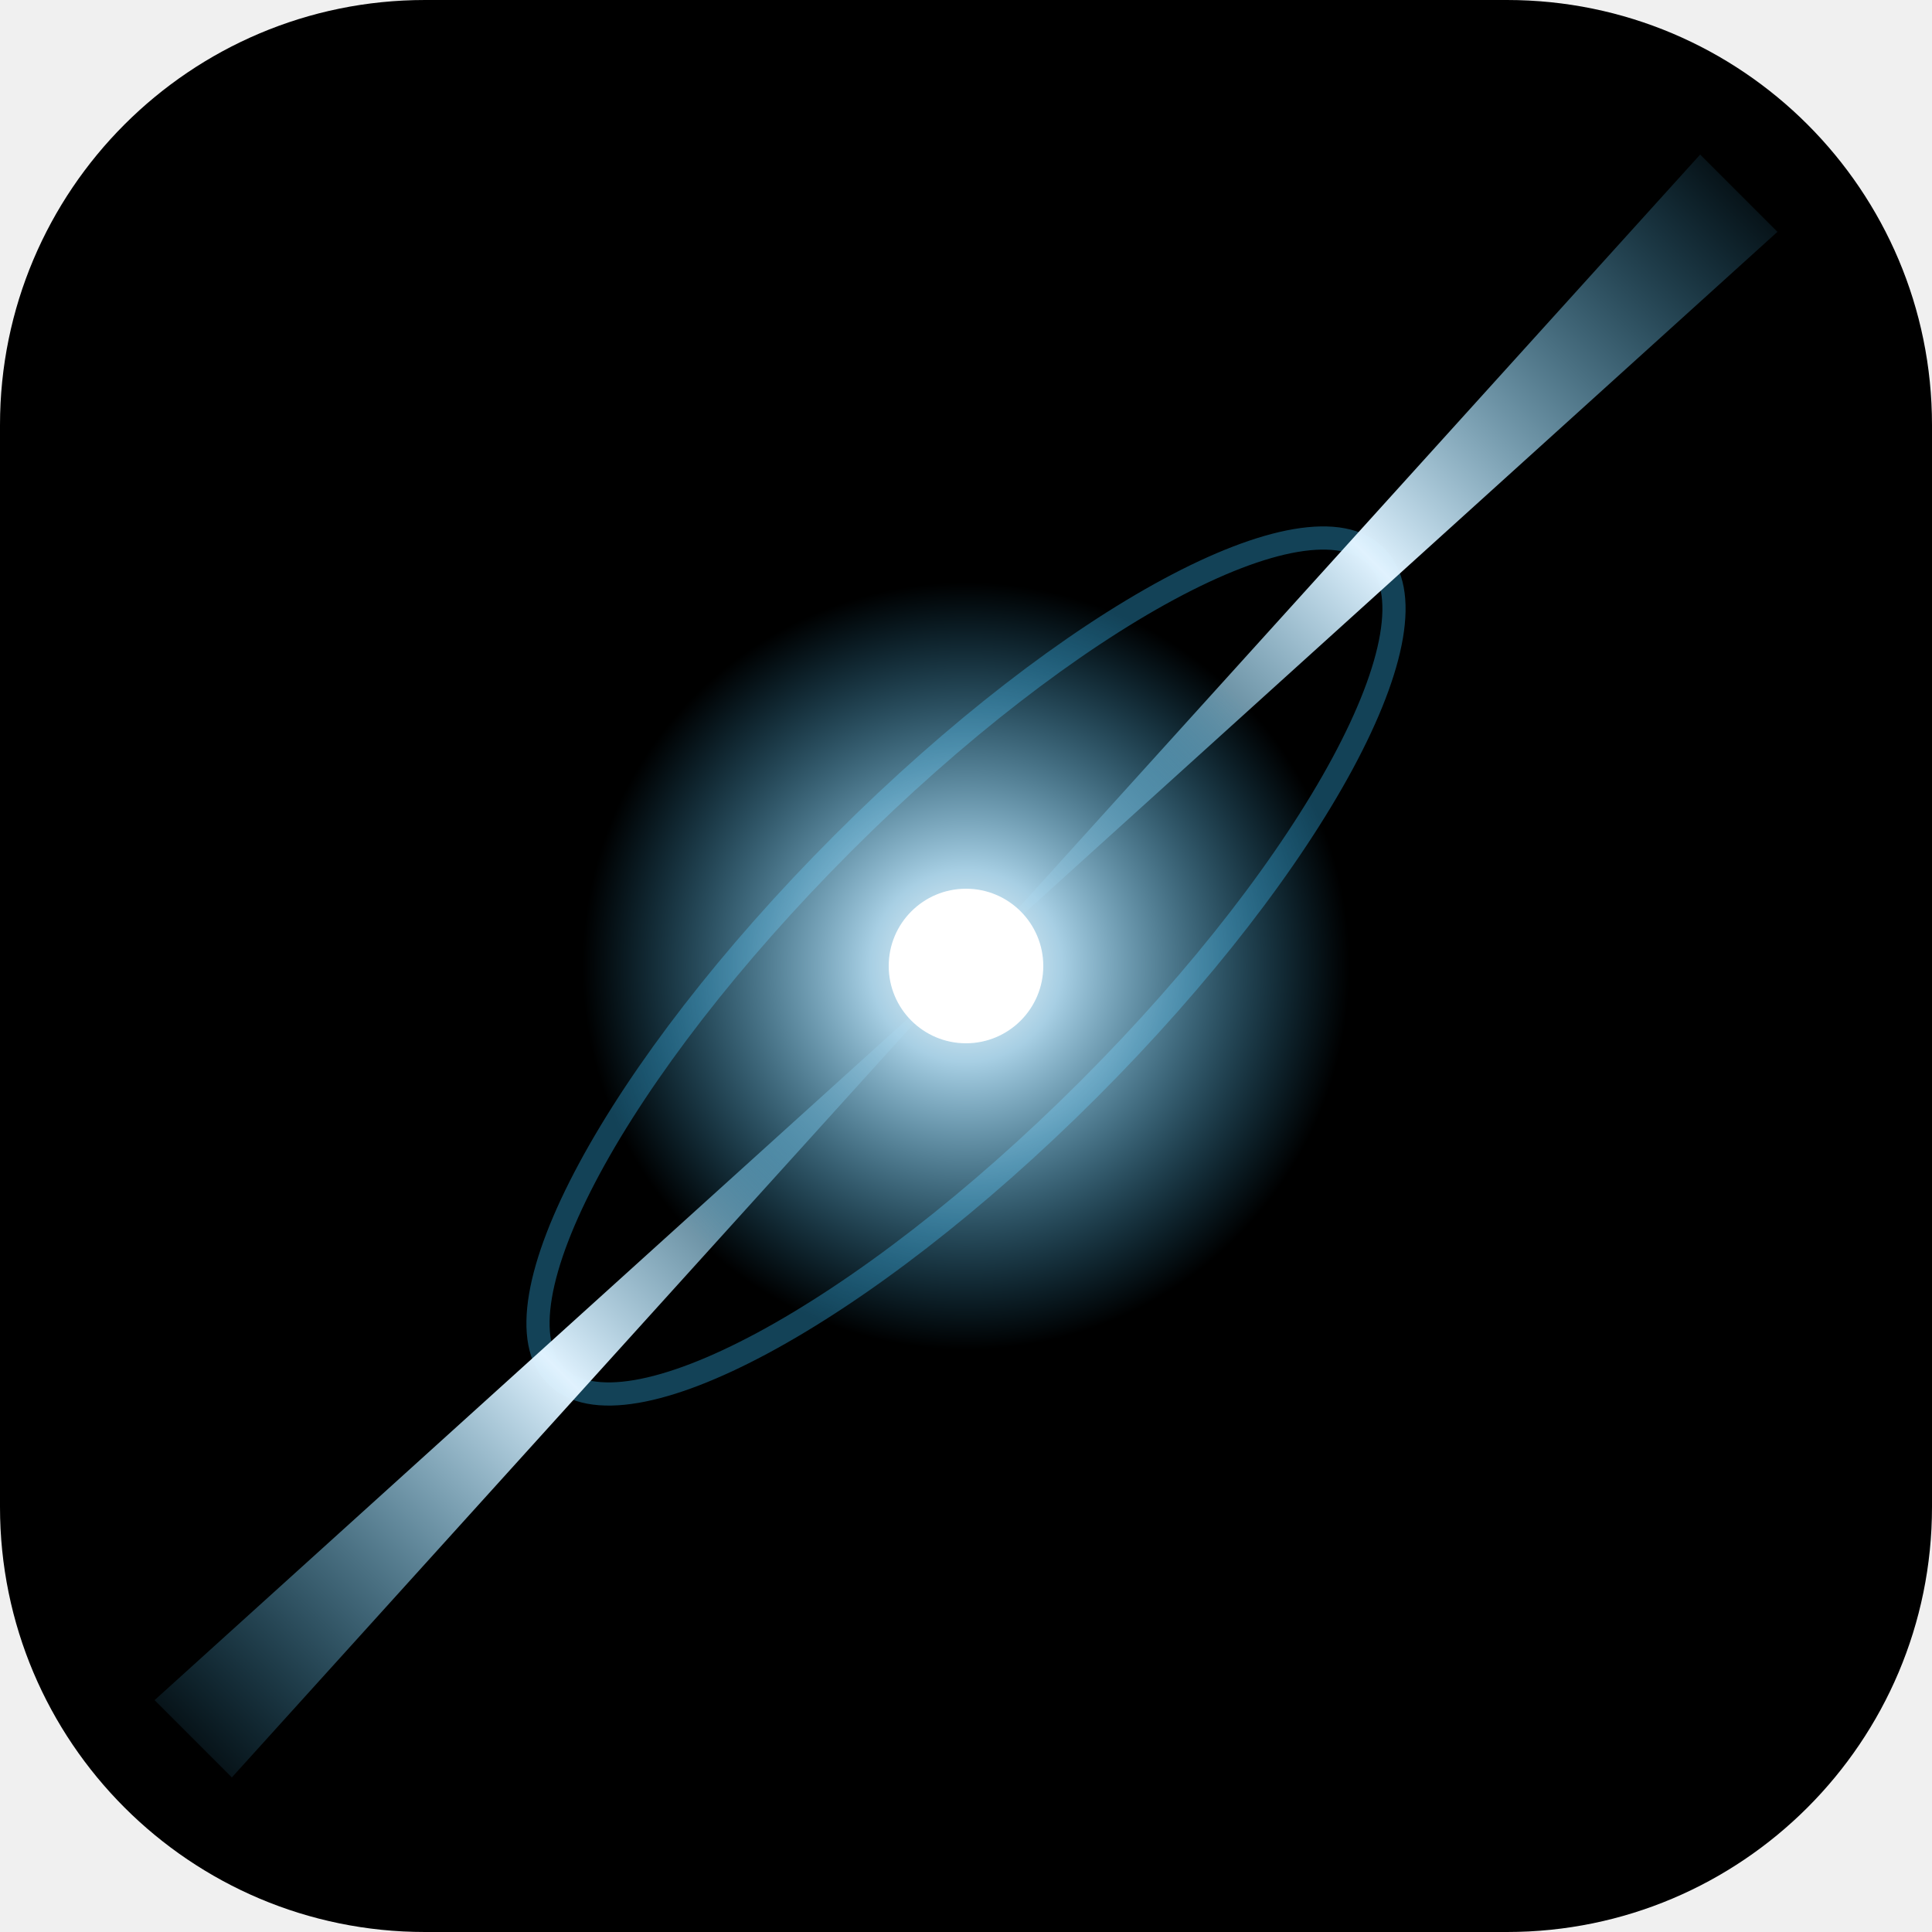
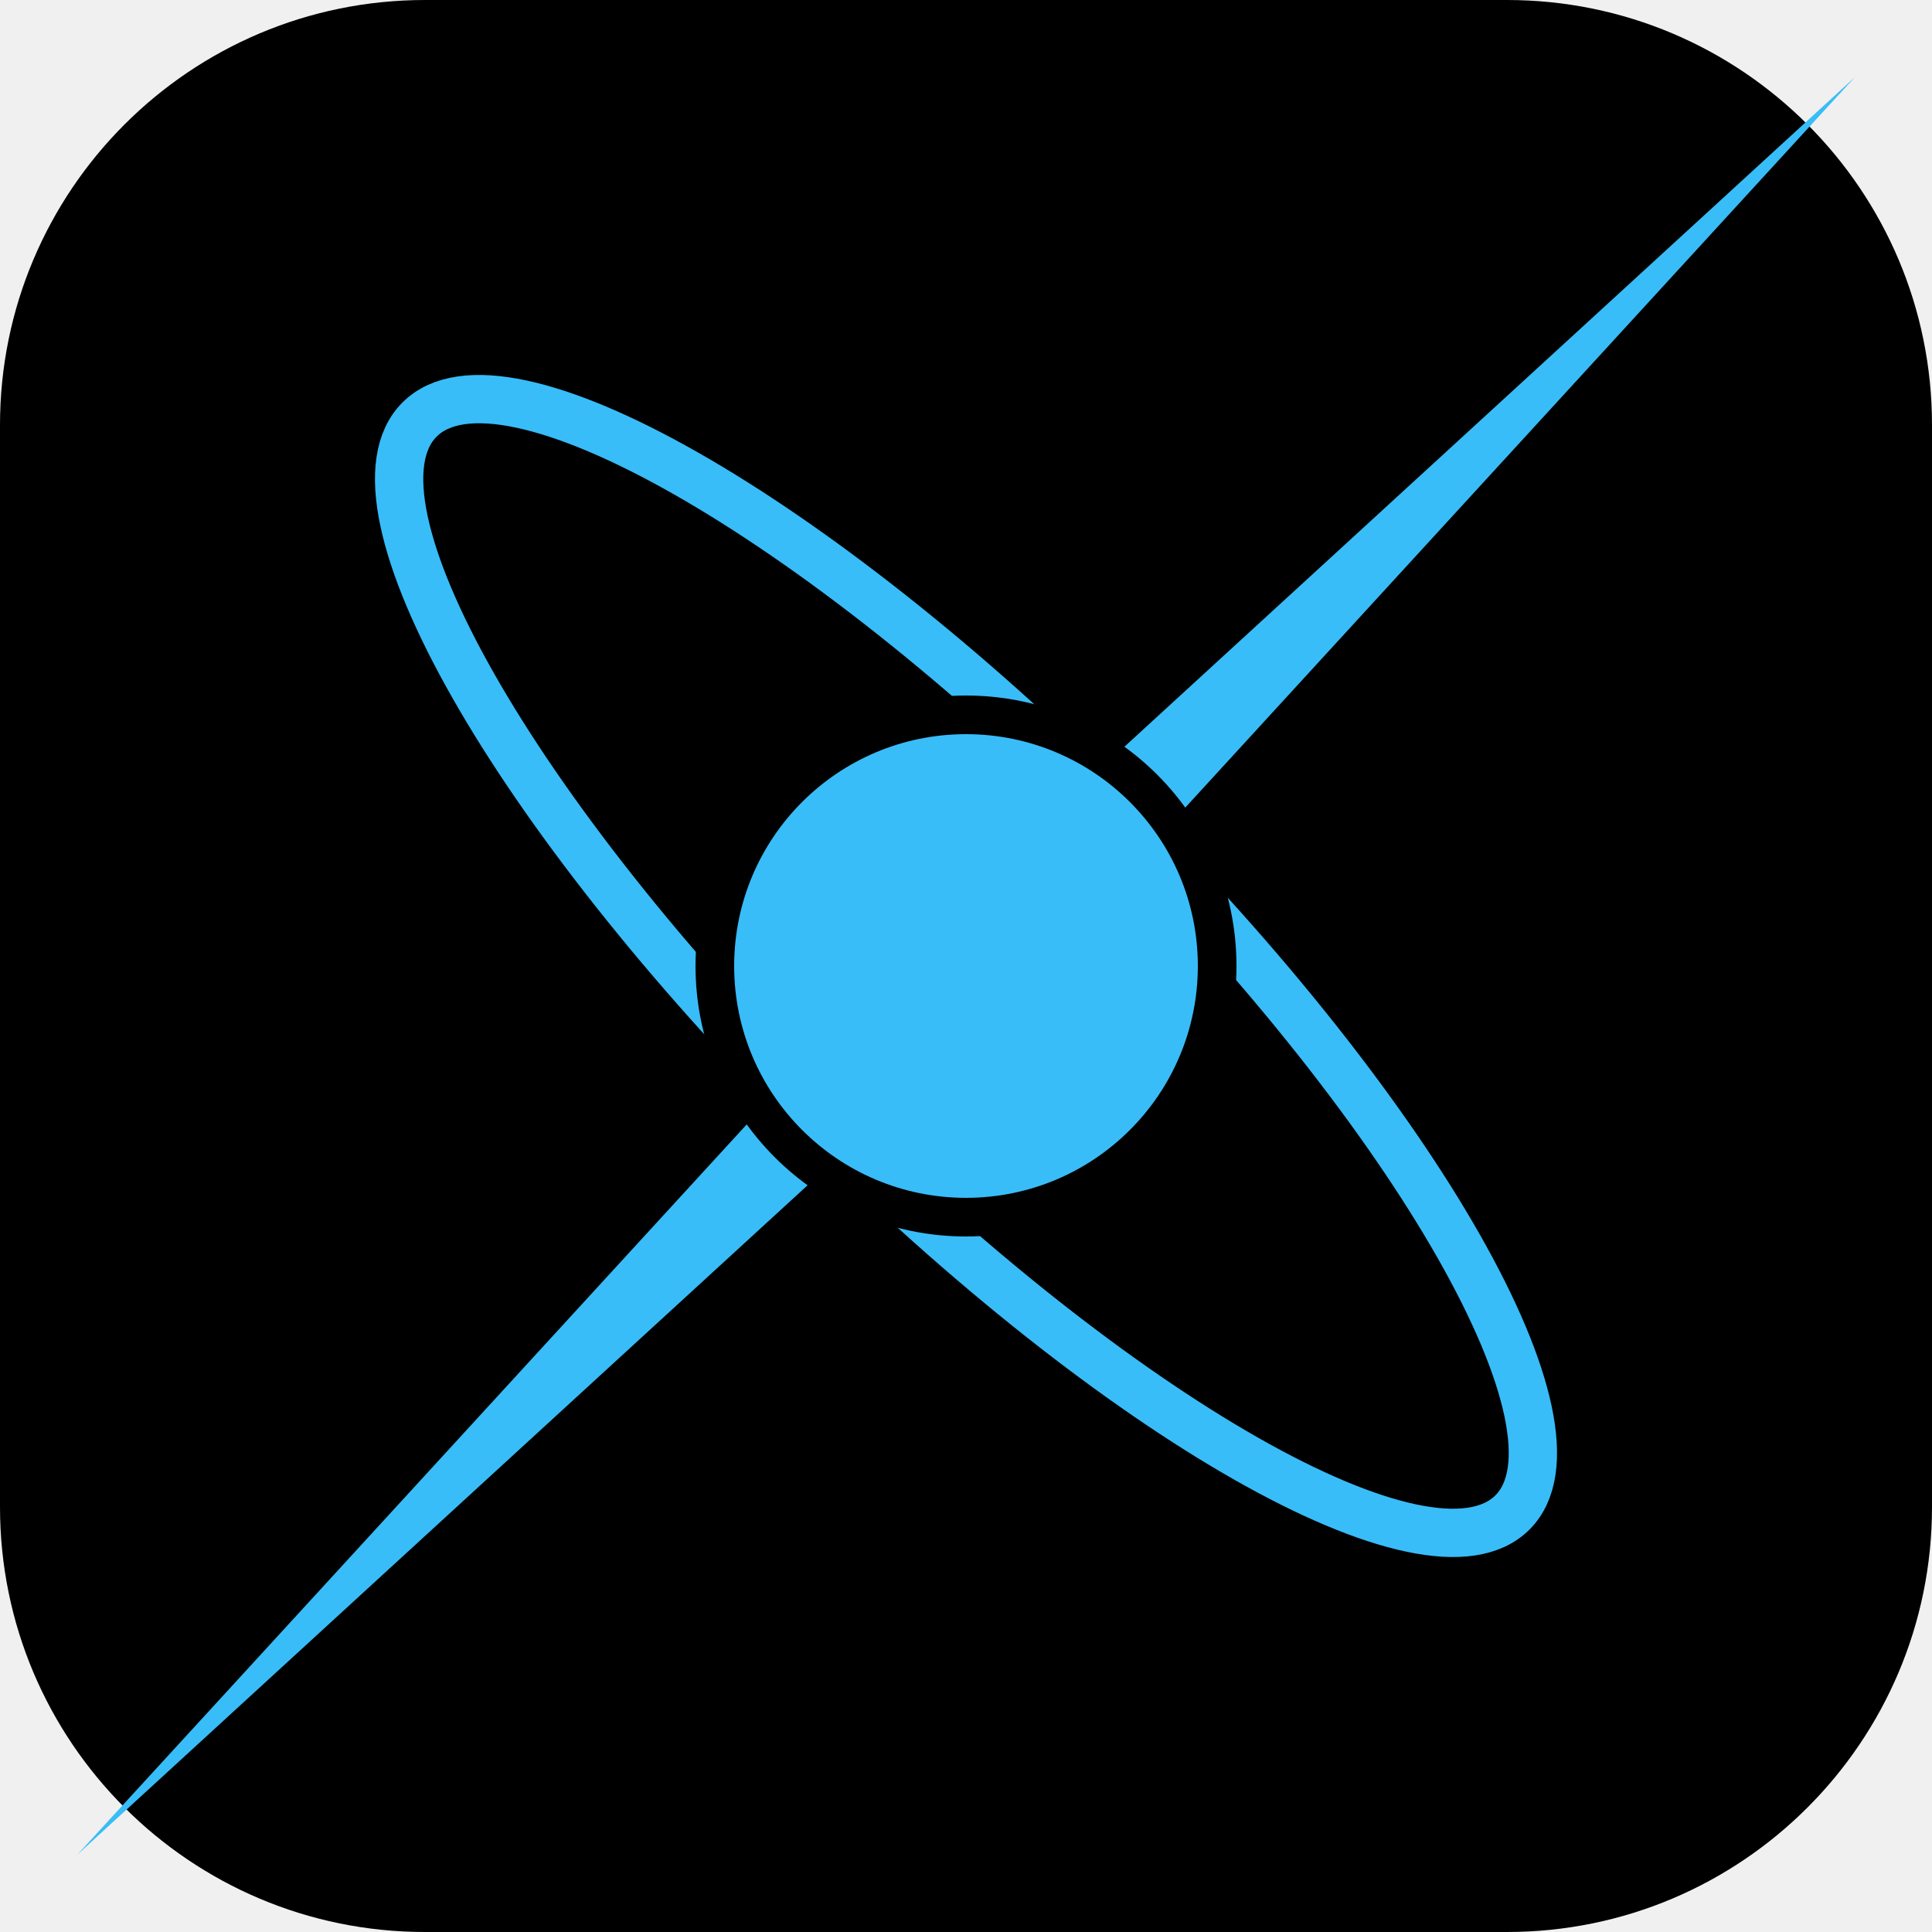
<svg xmlns="http://www.w3.org/2000/svg" viewBox="0 0 100 100">
  <defs>
-     <radialGradient id="spark">
-       <stop offset="0" stop-color="#ffffff" />
-       <stop offset="0.25" stop-color="#bae6fd" stop-opacity="0.9" />
-       <stop offset="1" stop-color="#38bdf8" stop-opacity="0" />
-     </radialGradient>
-     <linearGradient id="beam" x1="0" y1="1" x2="1" y2="0">
-       <stop offset="0" stop-color="#38bdf8" stop-opacity="0" />
-       <stop offset="0.5" stop-color="#e0f2fe" />
-       <stop offset="1" stop-color="#38bdf8" stop-opacity="0" />
-     </linearGradient>
+     <mask id="gap">
+       <rect width="100" height="100" fill="#ffffff" />
+       <circle cx="50" cy="50" r="14" fill="#000000" />
+     </mask>
  </defs>
  <rect width="100" height="100" rx="22" fill="#000000" />
-   <ellipse cx="50" cy="50" rx="30" ry="9" transform="rotate(-45 50 50)" fill="none" stroke="#38bdf8" stroke-opacity="0.35" stroke-width="1.2" />
-   <polygon points="50,50 88,8 92,12" fill="url(#beam)" />
-   <polygon points="50,50 12,92 8,88" fill="url(#beam)" />
-   <circle cx="50" cy="50" r="20" fill="url(#spark)" />
-   <circle cx="50" cy="50" r="4" fill="#ffffff" />
+   <g mask="url(#gap)" fill="#38bdf8">
+     <ellipse cx="50" cy="50" rx="40" ry="11" transform="rotate(45 50 50)" fill="none" stroke="#38bdf8" stroke-width="2.5" />
+     <polygon points="48,48 52,52 96,4" />
+     <polygon points="48,48 52,52 4,96" />
+   </g>
+   <circle cx="50" cy="50" r="12" fill="#38bdf8" />
</svg>
